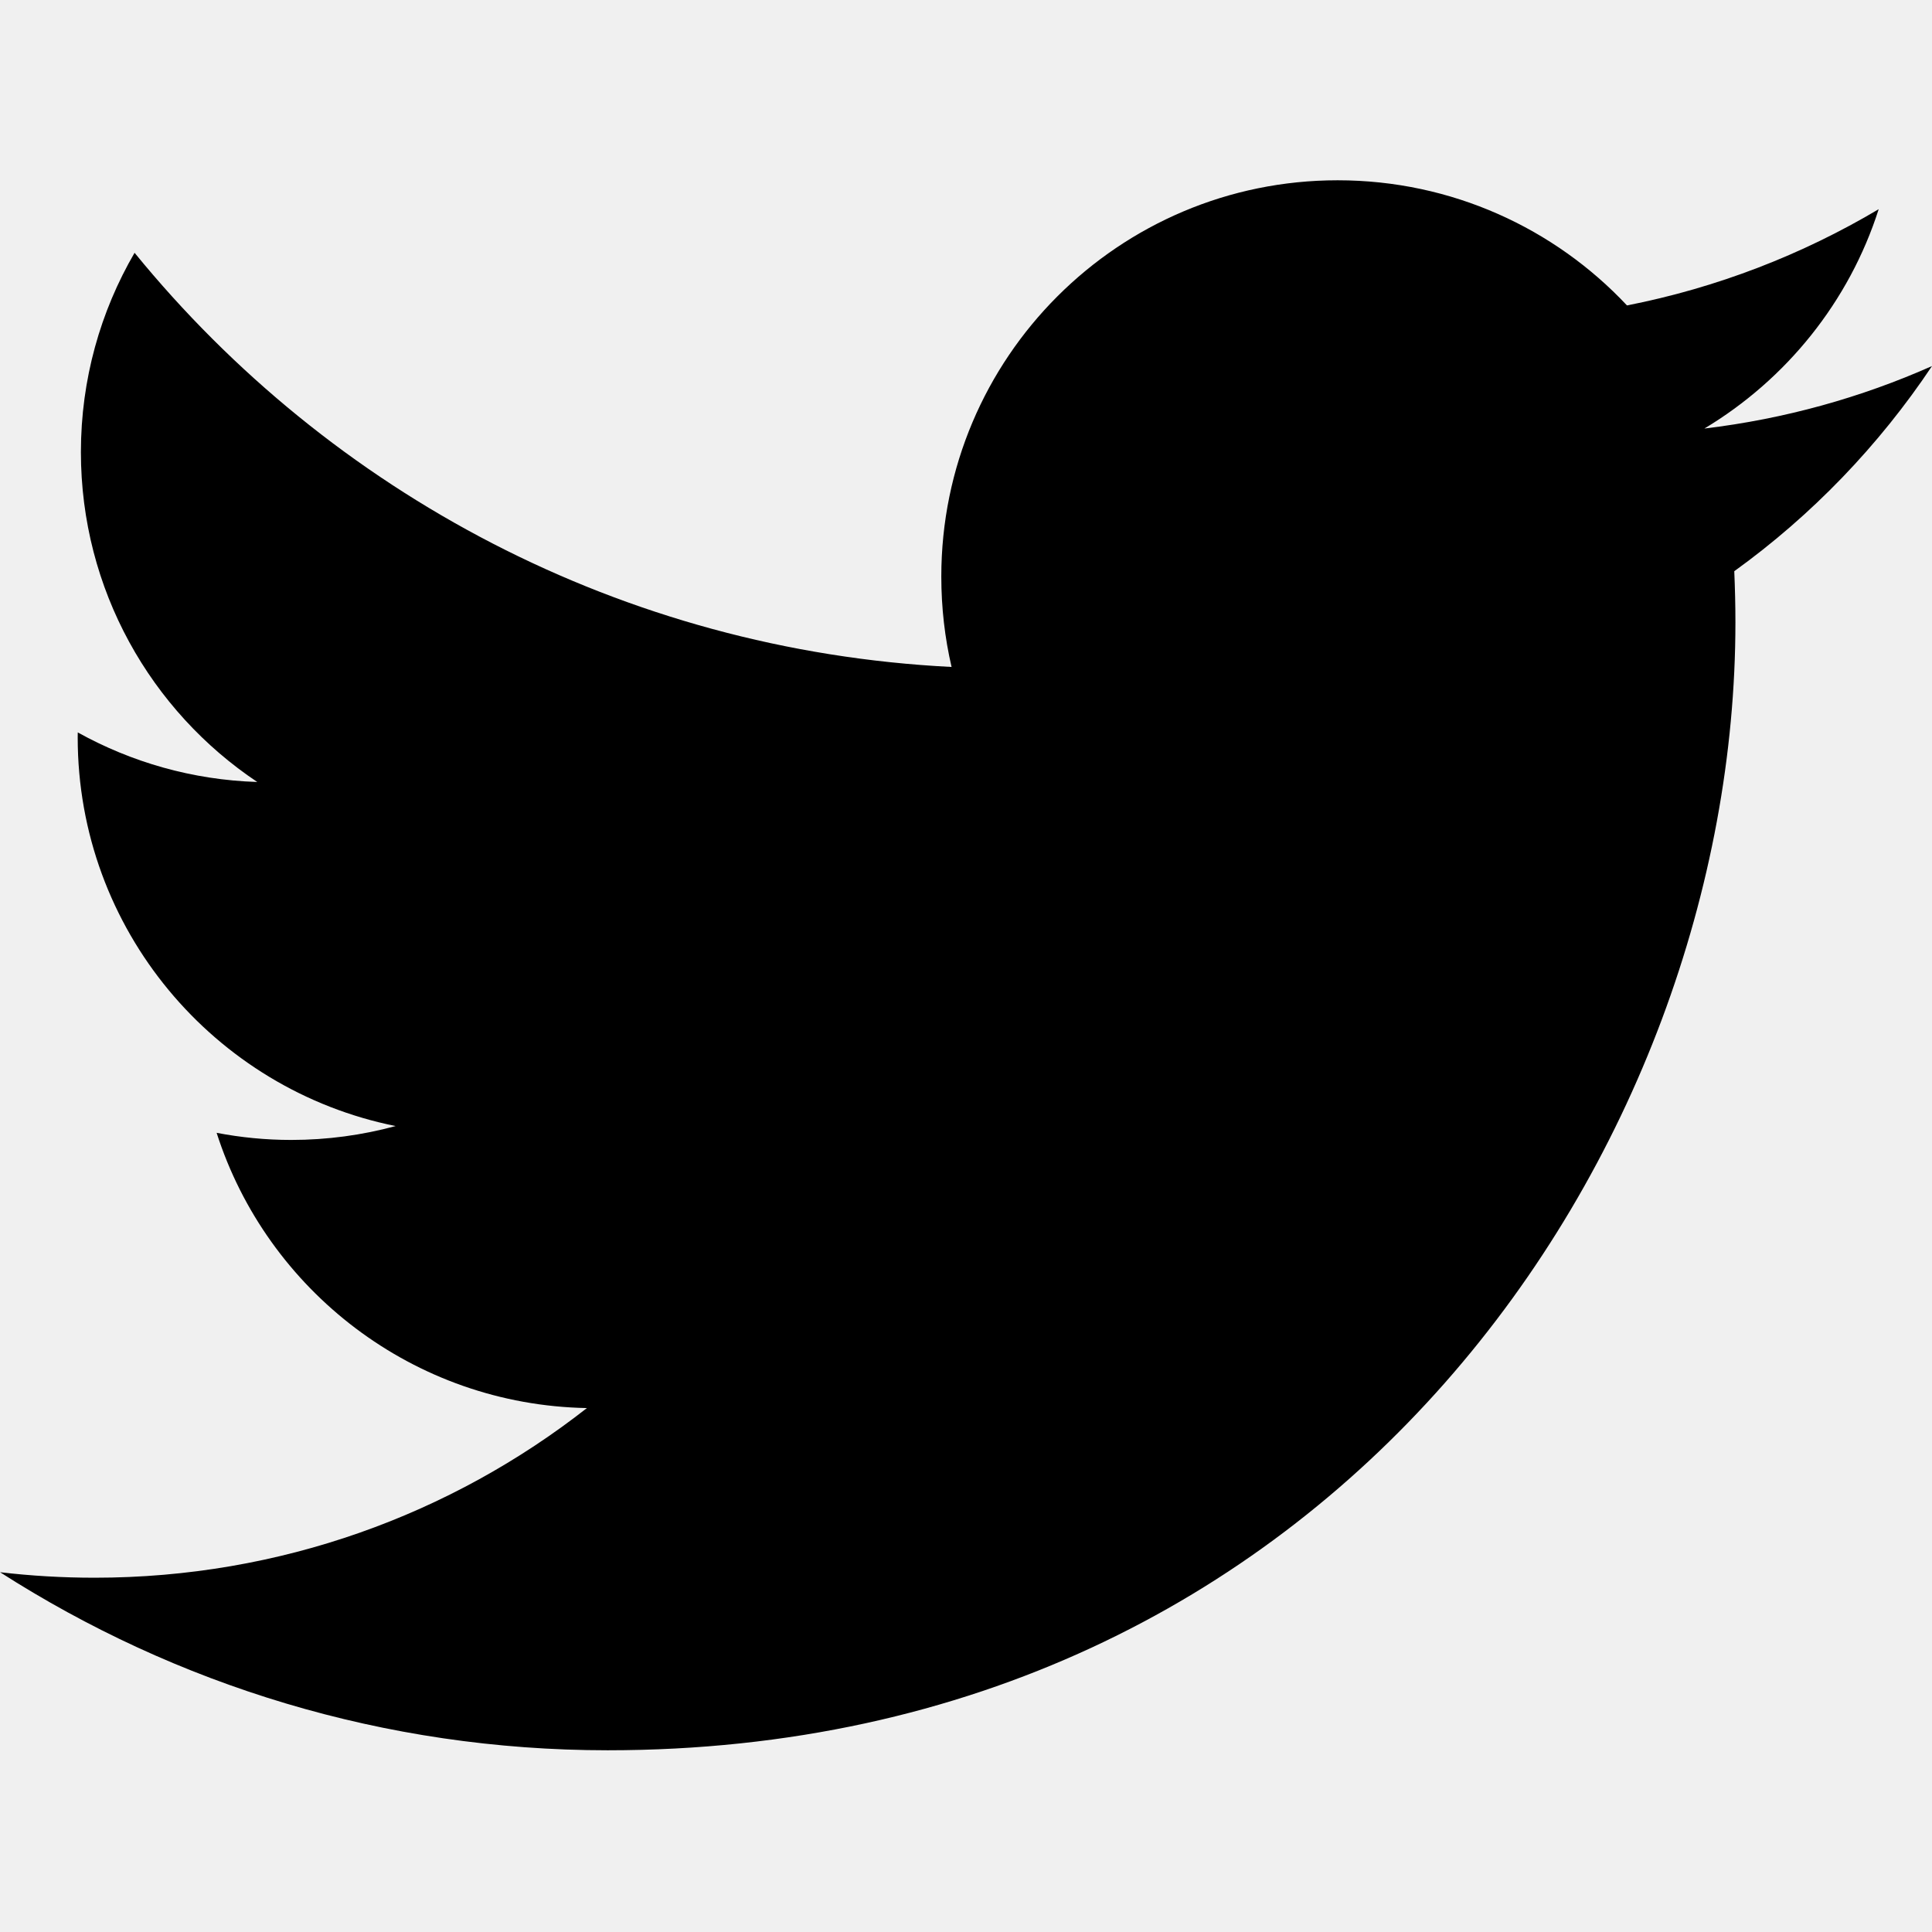
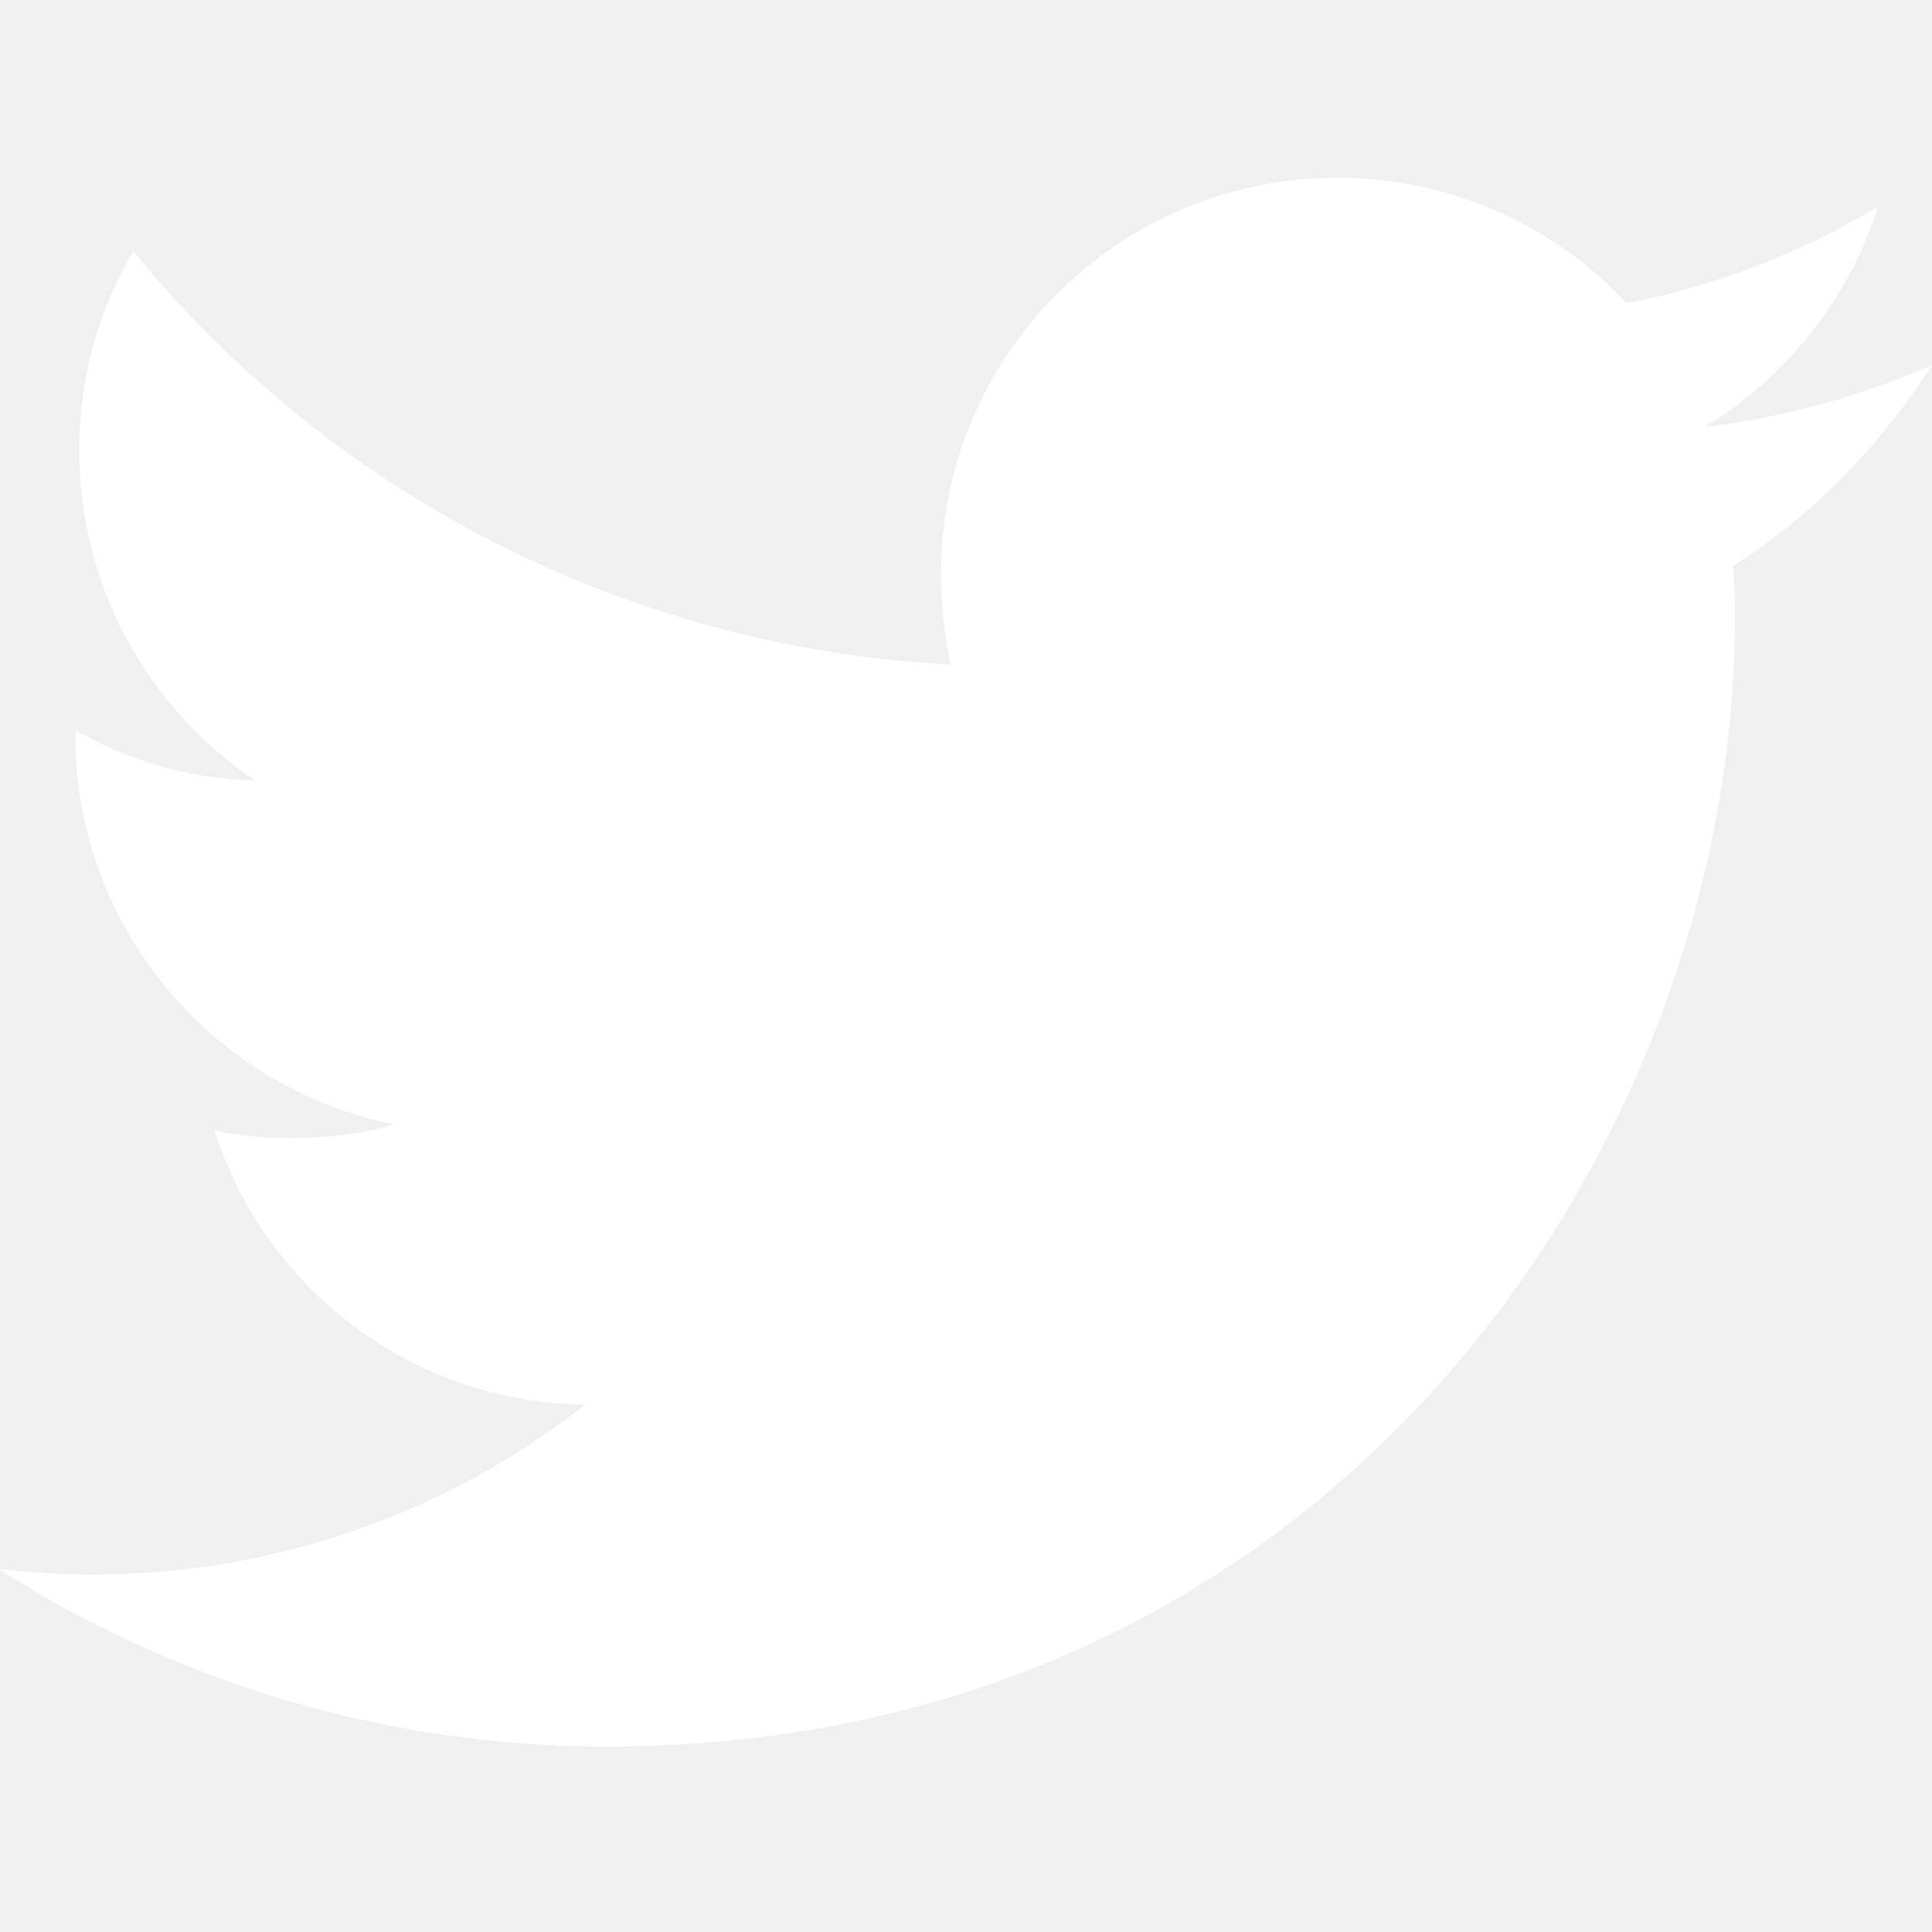
- <svg xmlns="http://www.w3.org/2000/svg" version="1.1" id="Layer_1" x="0px" y="0px" viewBox="0 0 32 32" enable-background="new 0 0 32 32" xml:space="preserve">
+ <svg xmlns="http://www.w3.org/2000/svg" version="1.1" id="Layer_1" x="0px" y="0px" viewBox="0 0 100 100" enable-background="new 0 0 100 100" xml:space="preserve">
  <g>
    <g>
      <g>
-         <path d="M32,6.063c-1.177,0.523-2.442,0.876-3.77,1.035c1.355-0.813,2.397-2.099,2.887-3.633c-1.268,0.753-2.674,1.3-4.169,1.594     c-1.197-1.276-2.903-2.073-4.792-2.073c-3.626,0-6.565,2.939-6.565,6.564c0,0.515,0.058,1.015,0.17,1.497     c-5.456-0.274-10.293-2.888-13.532-6.86c-0.565,0.97-0.889,2.097-0.889,3.301c0,2.277,1.159,4.287,2.921,5.464     c-1.076-0.034-2.088-0.329-2.973-0.821c-0.001,0.028-0.001,0.055-0.001,0.083c0,3.181,2.263,5.834,5.266,6.437     c-0.552,0.15-1.131,0.23-1.73,0.23c-0.423,0-0.835-0.041-1.235-0.118c0.835,2.608,3.26,4.506,6.133,4.559     c-2.247,1.761-5.078,2.81-8.154,2.81c-0.53,0-1.053-0.031-1.566-0.091c2.906,1.862,6.357,2.949,10.064,2.949     c12.075,0,18.679-10.004,18.679-18.679c0-0.284-0.007-0.568-0.019-0.85C30.007,8.537,31.12,7.381,32,6.063z" />
+         <path fill="#FFFFFF" d="M100,18.9c-3.7,1.6-7.6,2.7-11.8,3.2c4.2-2.5,7.5-6.6,9-11.4c-4,2.4-8.4,4.1-13,5c-3.7-4-9.1-6.5-15-6.5     c-11.3,0-20.5,9.2-20.5,20.5c0,1.6,0.2,3.2,0.5,4.7c-17-0.9-32.2-9-42.3-21.4c-1.8,3-2.8,6.6-2.8,10.3c0,7.1,3.6,13.4,9.1,17.1     c-3.4-0.1-6.5-1-9.3-2.6c0,0.1,0,0.2,0,0.3c0,9.9,7.1,18.2,16.5,20.1c-1.7,0.5-3.5,0.7-5.4,0.7c-1.3,0-2.6-0.1-3.9-0.4     c2.6,8.2,10.2,14.1,19.2,14.2c-7,5.5-15.9,8.8-25.5,8.8c-1.7,0-3.3-0.1-4.9-0.3c9.1,5.8,19.9,9.2,31.5,9.2     c37.7,0,58.4-31.3,58.4-58.4c0-0.9,0-1.8-0.1-2.7C93.8,26.7,97.3,23.1,100,18.9z" />
      </g>
    </g>
  </g>
</svg>
